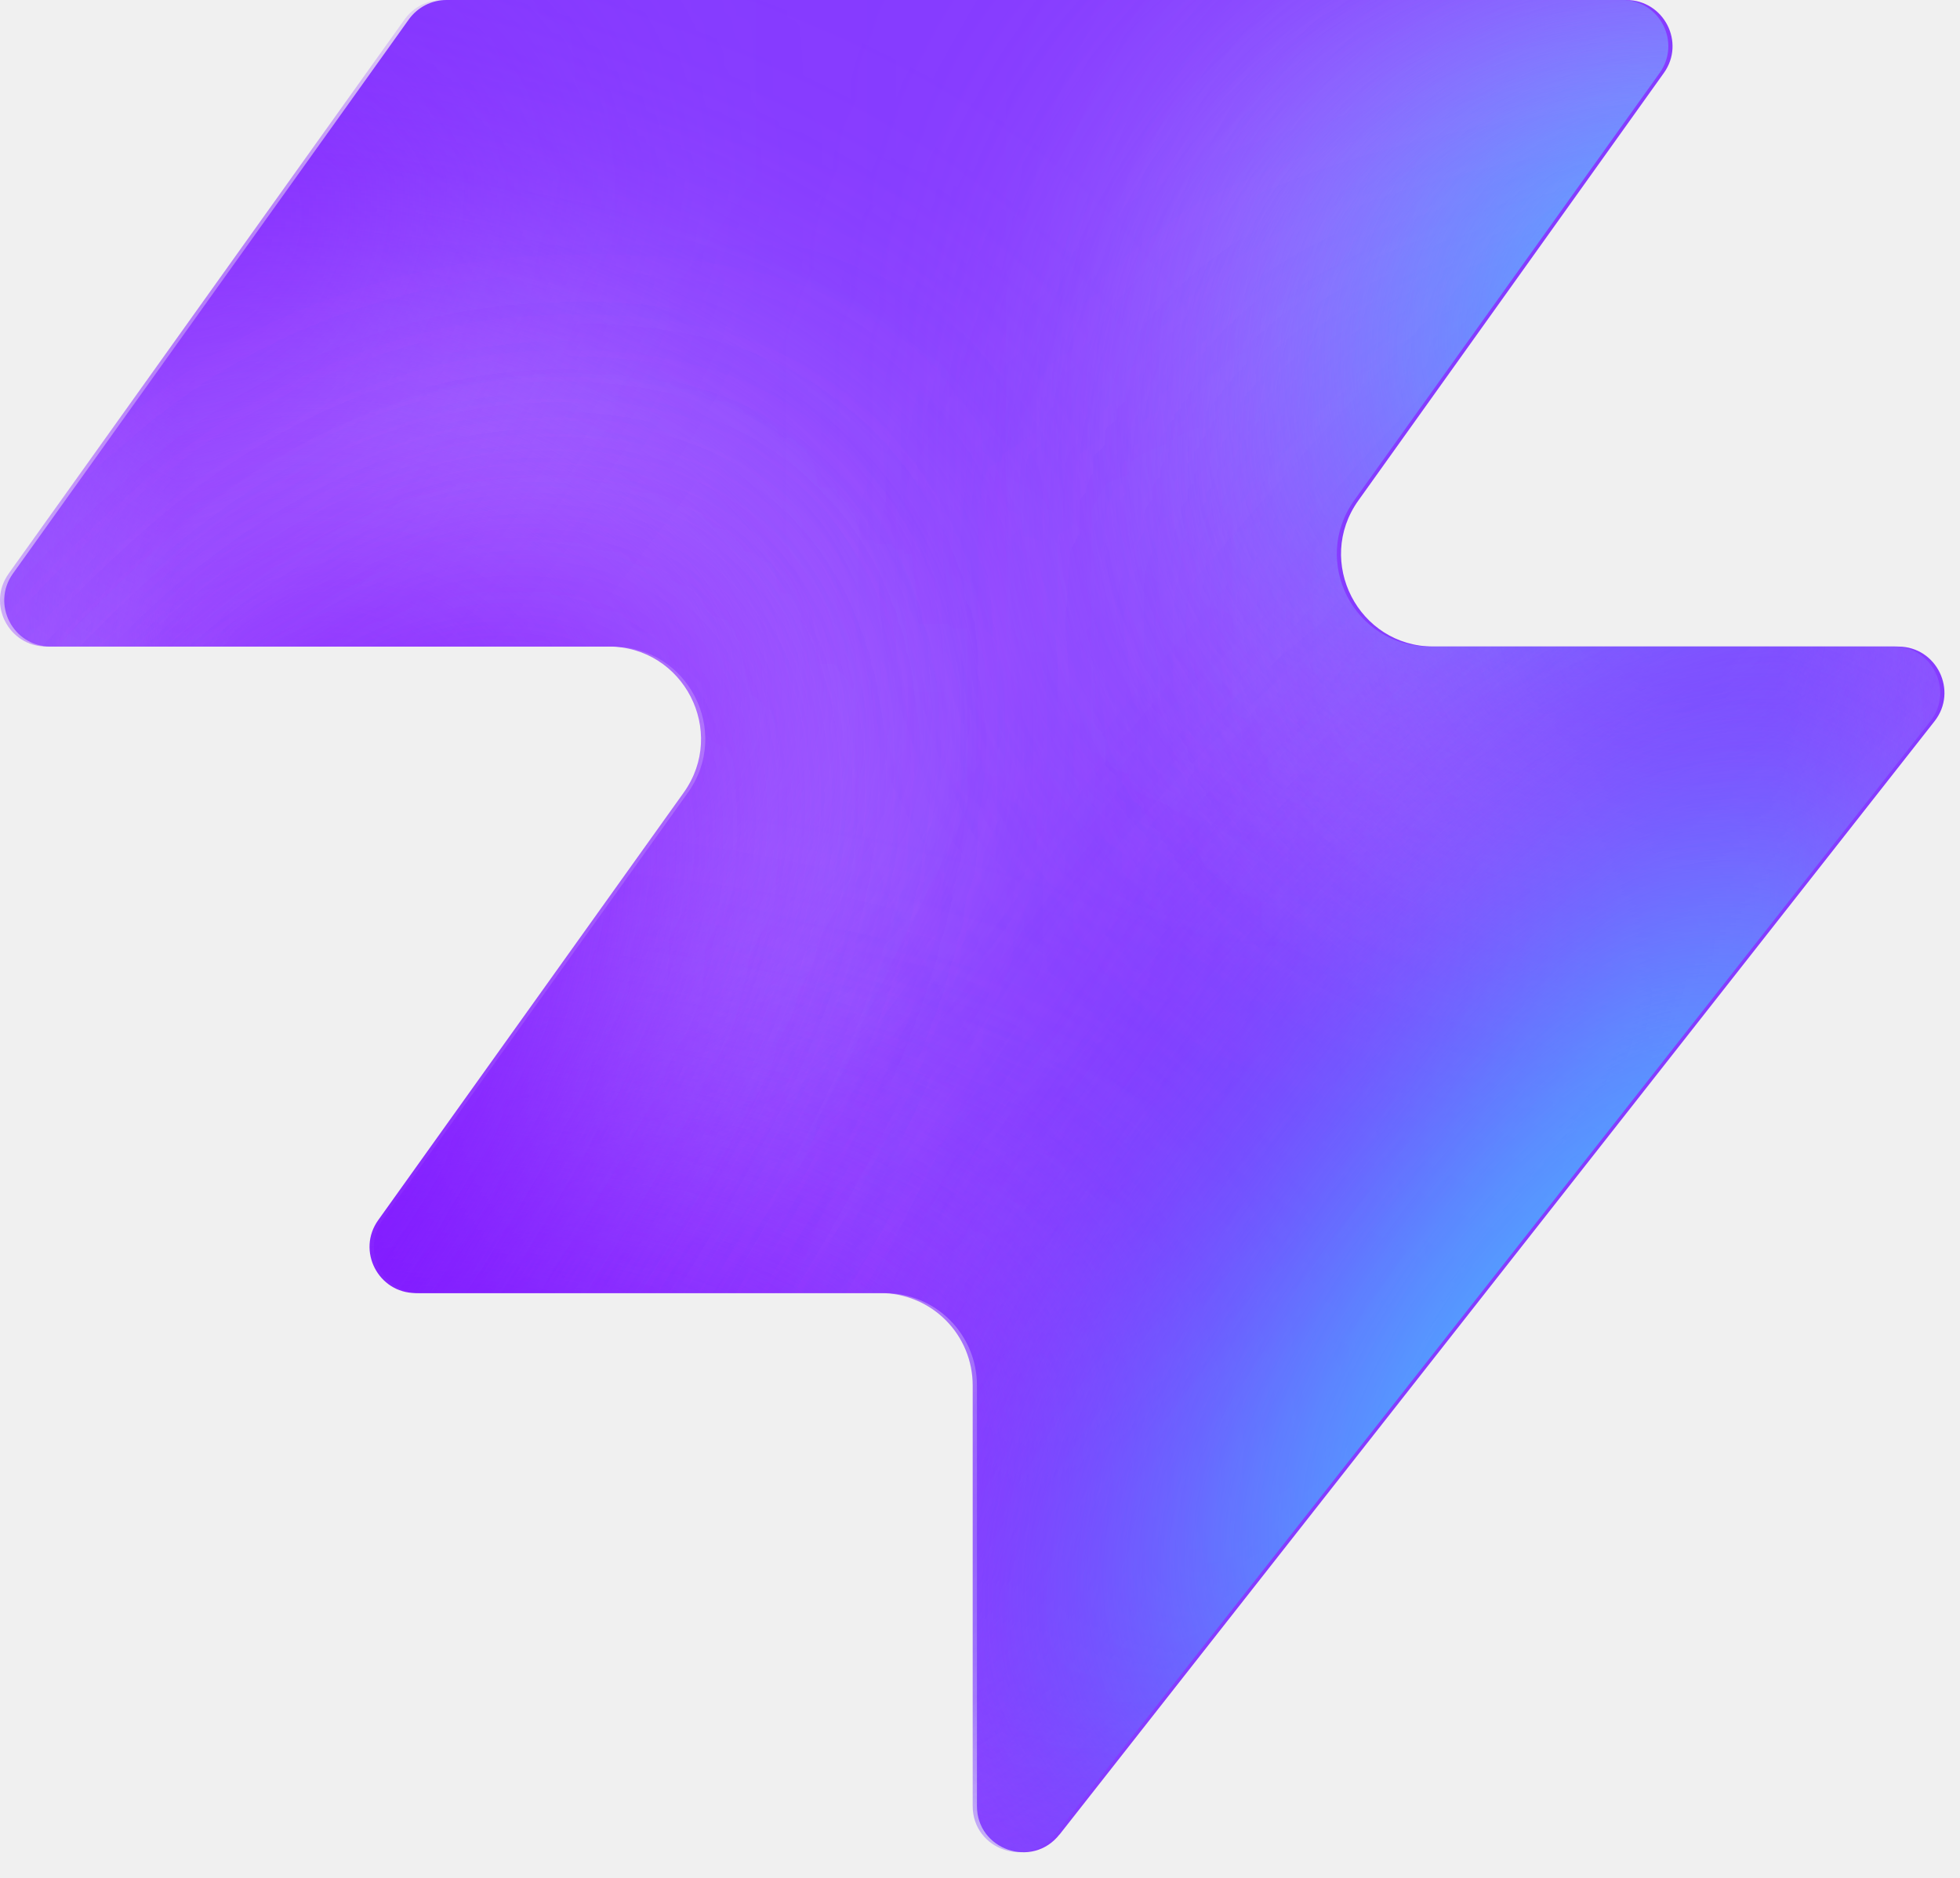
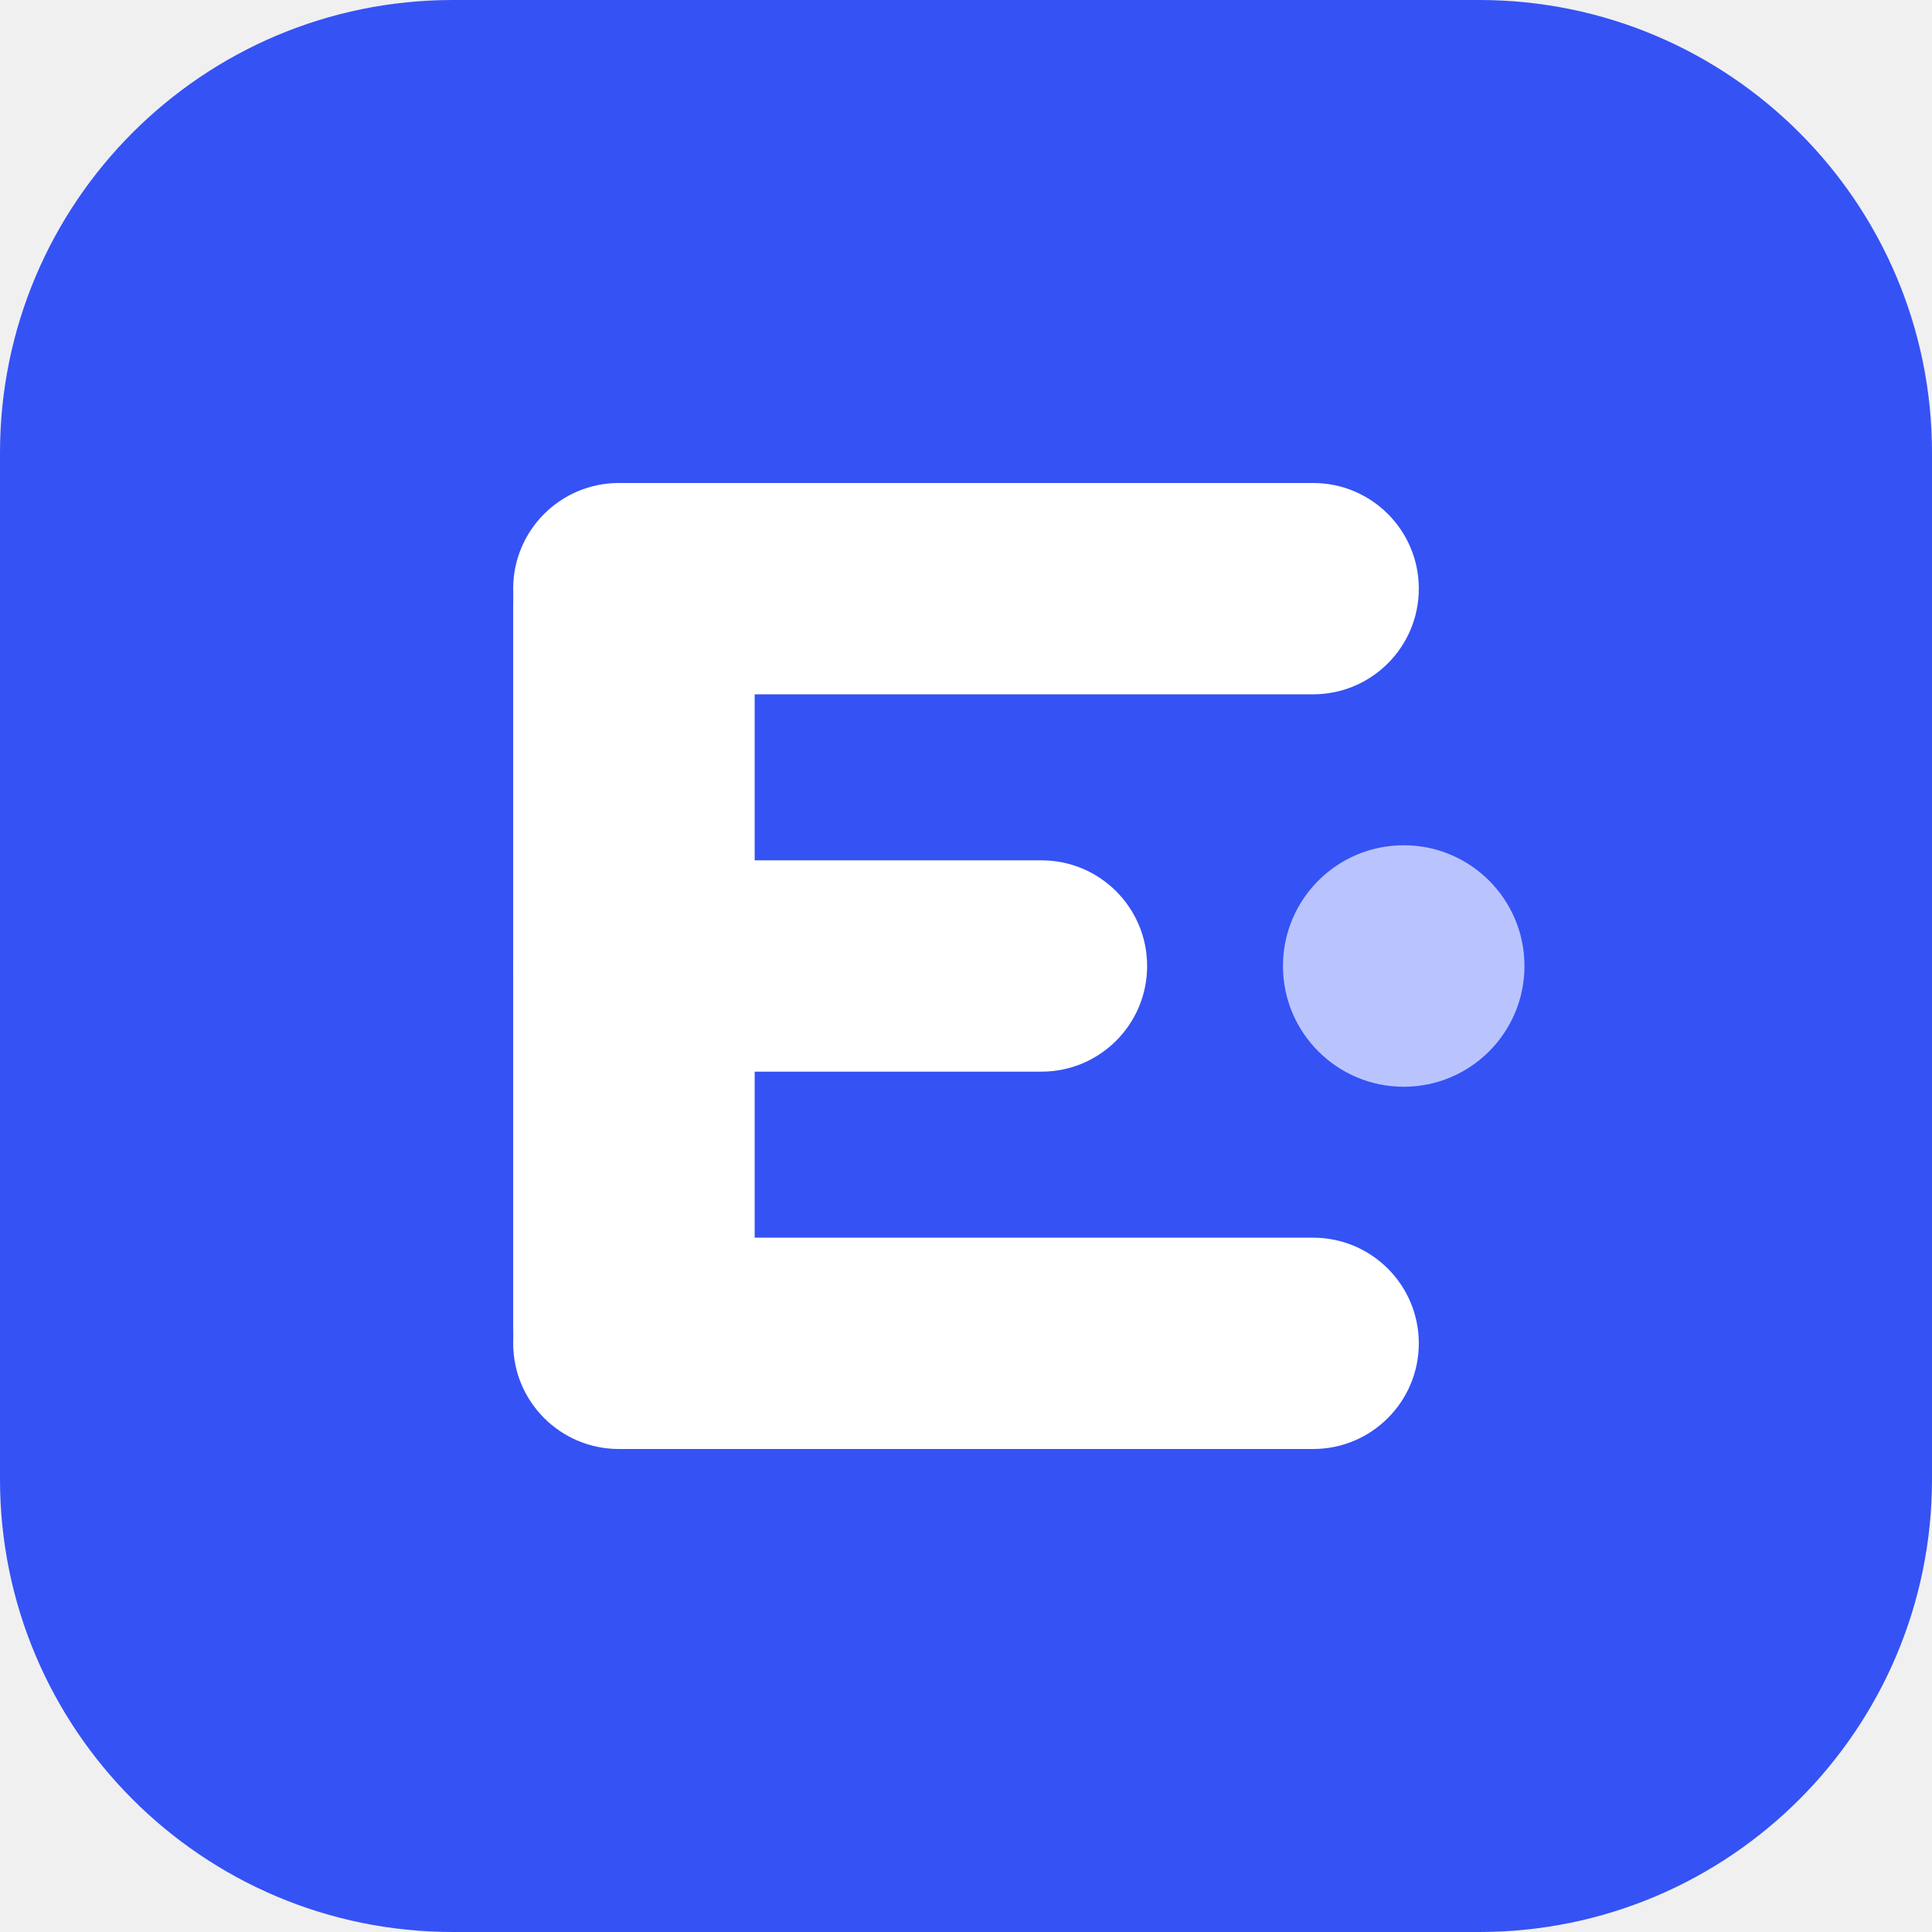
- <svg xmlns="http://www.w3.org/2000/svg" width="48" height="46" fill="none" viewBox="0 0 48 46">
-   <path fill="#863bff" d="M25.946 44.938c-.664.845-2.021.375-2.021-.698V33.937a2.26 2.26 0 0 0-2.262-2.262H10.287c-.92 0-1.456-1.04-.92-1.788l7.48-10.471c1.07-1.497 0-3.578-1.842-3.578H1.237c-.92 0-1.456-1.04-.92-1.788L10.013.474c.214-.297.556-.474.92-.474h28.894c.92 0 1.456 1.04.92 1.788l-7.48 10.471c-1.07 1.498 0 3.579 1.842 3.579h11.377c.943 0 1.473 1.088.89 1.83L25.947 44.94z" style="fill:#863bff;fill:color(display-p3 .525 .23 1);fill-opacity:1" />
-   <mask id="a" width="48" height="46" x="0" y="0" maskUnits="userSpaceOnUse" style="mask-type:alpha">
-     <path fill="#000" d="M25.842 44.938c-.664.844-2.021.375-2.021-.698V33.937a2.26 2.26 0 0 0-2.262-2.262H10.183c-.92 0-1.456-1.04-.92-1.788l7.48-10.471c1.07-1.498 0-3.579-1.842-3.579H1.133c-.92 0-1.456-1.04-.92-1.787L9.91.473c.214-.297.556-.474.92-.474h28.894c.92 0 1.456 1.04.92 1.788l-7.48 10.471c-1.07 1.498 0 3.578 1.842 3.578h11.377c.943 0 1.473 1.088.89 1.832L25.843 44.94z" style="fill:#000;fill-opacity:1" />
-   </mask>
-   <g mask="url(#a)">
-     <g filter="url(#b)">
-       <ellipse cx="5.508" cy="14.704" fill="#ede6ff" rx="5.508" ry="14.704" style="fill:#ede6ff;fill:color(display-p3 .927 .903 1);fill-opacity:1" transform="matrix(.00324 1 1 -.00324 -4.47 31.516)" />
-     </g>
-     <g filter="url(#c)">
-       <ellipse cx="10.399" cy="29.851" fill="#ede6ff" rx="10.399" ry="29.851" style="fill:#ede6ff;fill:color(display-p3 .927 .903 1);fill-opacity:1" transform="matrix(.00324 1 1 -.00324 -39.328 7.883)" />
-     </g>
-     <g filter="url(#d)">
-       <ellipse cx="5.508" cy="30.487" fill="#7e14ff" rx="5.508" ry="30.487" style="fill:#7e14ff;fill:color(display-p3 .492 .077 1);fill-opacity:1" transform="rotate(89.814 -25.913 -14.639)scale(1 -1)" />
-     </g>
-     <g filter="url(#e)">
-       <ellipse cx="5.508" cy="30.599" fill="#7e14ff" rx="5.508" ry="30.599" style="fill:#7e14ff;fill:color(display-p3 .492 .077 1);fill-opacity:1" transform="rotate(89.814 -32.644 -3.334)scale(1 -1)" />
-     </g>
-     <g filter="url(#f)">
-       <ellipse cx="5.508" cy="30.599" fill="#7e14ff" rx="5.508" ry="30.599" style="fill:#7e14ff;fill:color(display-p3 .492 .077 1);fill-opacity:1" transform="matrix(.00324 1 1 -.00324 -34.34 30.47)" />
-     </g>
-     <g filter="url(#g)">
-       <ellipse cx="14.072" cy="22.078" fill="#ede6ff" rx="14.072" ry="22.078" style="fill:#ede6ff;fill:color(display-p3 .927 .903 1);fill-opacity:1" transform="rotate(93.35 24.506 48.493)scale(-1 1)" />
-     </g>
-     <g filter="url(#h)">
-       <ellipse cx="3.47" cy="21.501" fill="#7e14ff" rx="3.47" ry="21.501" style="fill:#7e14ff;fill:color(display-p3 .492 .077 1);fill-opacity:1" transform="rotate(89.009 28.708 47.59)scale(-1 1)" />
-     </g>
-     <g filter="url(#i)">
-       <ellipse cx="3.47" cy="21.501" fill="#7e14ff" rx="3.47" ry="21.501" style="fill:#7e14ff;fill:color(display-p3 .492 .077 1);fill-opacity:1" transform="rotate(89.009 28.708 47.59)scale(-1 1)" />
-     </g>
-     <g filter="url(#j)">
-       <ellipse cx=".387" cy="8.972" fill="#7e14ff" rx="4.407" ry="29.108" style="fill:#7e14ff;fill:color(display-p3 .492 .077 1);fill-opacity:1" transform="rotate(39.51 .387 8.972)" />
-     </g>
-     <g filter="url(#k)">
-       <ellipse cx="47.523" cy="-6.092" fill="#7e14ff" rx="4.407" ry="29.108" style="fill:#7e14ff;fill:color(display-p3 .492 .077 1);fill-opacity:1" transform="rotate(37.892 47.523 -6.092)" />
-     </g>
-     <g filter="url(#l)">
-       <ellipse cx="41.412" cy="6.333" fill="#47bfff" rx="5.971" ry="9.665" style="fill:#47bfff;fill:color(display-p3 .28 .748 1);fill-opacity:1" transform="rotate(37.892 41.412 6.333)" />
-     </g>
-     <g filter="url(#m)">
-       <ellipse cx="-1.879" cy="38.332" fill="#7e14ff" rx="4.407" ry="29.108" style="fill:#7e14ff;fill:color(display-p3 .492 .077 1);fill-opacity:1" transform="rotate(37.892 -1.88 38.332)" />
-     </g>
-     <g filter="url(#n)">
-       <ellipse cx="-1.879" cy="38.332" fill="#7e14ff" rx="4.407" ry="29.108" style="fill:#7e14ff;fill:color(display-p3 .492 .077 1);fill-opacity:1" transform="rotate(37.892 -1.88 38.332)" />
-     </g>
-     <g filter="url(#o)">
-       <ellipse cx="35.651" cy="29.907" fill="#7e14ff" rx="4.407" ry="29.108" style="fill:#7e14ff;fill:color(display-p3 .492 .077 1);fill-opacity:1" transform="rotate(37.892 35.651 29.907)" />
-     </g>
-     <g filter="url(#p)">
-       <ellipse cx="38.418" cy="32.4" fill="#47bfff" rx="5.971" ry="15.297" style="fill:#47bfff;fill:color(display-p3 .28 .748 1);fill-opacity:1" transform="rotate(37.892 38.418 32.4)" />
-     </g>
-   </g>
-   <defs>
-     <filter id="b" width="60.045" height="41.654" x="-19.77" y="16.149" color-interpolation-filters="sRGB" filterUnits="userSpaceOnUse">
-       <feFlood flood-opacity="0" result="BackgroundImageFix" />
-       <feBlend in="SourceGraphic" in2="BackgroundImageFix" result="shape" />
-       <feGaussianBlur result="effect1_foregroundBlur_2002_17158" stdDeviation="7.659" />
-     </filter>
-     <filter id="c" width="90.34" height="51.437" x="-54.613" y="-7.533" color-interpolation-filters="sRGB" filterUnits="userSpaceOnUse">
-       <feFlood flood-opacity="0" result="BackgroundImageFix" />
-       <feBlend in="SourceGraphic" in2="BackgroundImageFix" result="shape" />
-       <feGaussianBlur result="effect1_foregroundBlur_2002_17158" stdDeviation="7.659" />
-     </filter>
-     <filter id="d" width="79.355" height="29.4" x="-49.64" y="2.03" color-interpolation-filters="sRGB" filterUnits="userSpaceOnUse">
-       <feFlood flood-opacity="0" result="BackgroundImageFix" />
-       <feBlend in="SourceGraphic" in2="BackgroundImageFix" result="shape" />
-       <feGaussianBlur result="effect1_foregroundBlur_2002_17158" stdDeviation="4.596" />
-     </filter>
-     <filter id="e" width="79.579" height="29.4" x="-45.045" y="20.029" color-interpolation-filters="sRGB" filterUnits="userSpaceOnUse">
-       <feFlood flood-opacity="0" result="BackgroundImageFix" />
-       <feBlend in="SourceGraphic" in2="BackgroundImageFix" result="shape" />
-       <feGaussianBlur result="effect1_foregroundBlur_2002_17158" stdDeviation="4.596" />
-     </filter>
-     <filter id="f" width="79.579" height="29.4" x="-43.513" y="21.178" color-interpolation-filters="sRGB" filterUnits="userSpaceOnUse">
-       <feFlood flood-opacity="0" result="BackgroundImageFix" />
-       <feBlend in="SourceGraphic" in2="BackgroundImageFix" result="shape" />
-       <feGaussianBlur result="effect1_foregroundBlur_2002_17158" stdDeviation="4.596" />
-     </filter>
-     <filter id="g" width="74.749" height="58.852" x="15.756" y="-17.901" color-interpolation-filters="sRGB" filterUnits="userSpaceOnUse">
-       <feFlood flood-opacity="0" result="BackgroundImageFix" />
-       <feBlend in="SourceGraphic" in2="BackgroundImageFix" result="shape" />
-       <feGaussianBlur result="effect1_foregroundBlur_2002_17158" stdDeviation="7.659" />
-     </filter>
-     <filter id="h" width="61.377" height="25.362" x="23.548" y="2.284" color-interpolation-filters="sRGB" filterUnits="userSpaceOnUse">
-       <feFlood flood-opacity="0" result="BackgroundImageFix" />
-       <feBlend in="SourceGraphic" in2="BackgroundImageFix" result="shape" />
-       <feGaussianBlur result="effect1_foregroundBlur_2002_17158" stdDeviation="4.596" />
-     </filter>
-     <filter id="i" width="61.377" height="25.362" x="23.548" y="2.284" color-interpolation-filters="sRGB" filterUnits="userSpaceOnUse">
-       <feFlood flood-opacity="0" result="BackgroundImageFix" />
-       <feBlend in="SourceGraphic" in2="BackgroundImageFix" result="shape" />
-       <feGaussianBlur result="effect1_foregroundBlur_2002_17158" stdDeviation="4.596" />
-     </filter>
-     <filter id="j" width="56.045" height="63.649" x="-27.636" y="-22.853" color-interpolation-filters="sRGB" filterUnits="userSpaceOnUse">
-       <feFlood flood-opacity="0" result="BackgroundImageFix" />
-       <feBlend in="SourceGraphic" in2="BackgroundImageFix" result="shape" />
-       <feGaussianBlur result="effect1_foregroundBlur_2002_17158" stdDeviation="4.596" />
-     </filter>
-     <filter id="k" width="54.814" height="64.646" x="20.116" y="-38.415" color-interpolation-filters="sRGB" filterUnits="userSpaceOnUse">
-       <feFlood flood-opacity="0" result="BackgroundImageFix" />
-       <feBlend in="SourceGraphic" in2="BackgroundImageFix" result="shape" />
-       <feGaussianBlur result="effect1_foregroundBlur_2002_17158" stdDeviation="4.596" />
-     </filter>
-     <filter id="l" width="33.541" height="35.313" x="24.641" y="-11.323" color-interpolation-filters="sRGB" filterUnits="userSpaceOnUse">
-       <feFlood flood-opacity="0" result="BackgroundImageFix" />
-       <feBlend in="SourceGraphic" in2="BackgroundImageFix" result="shape" />
-       <feGaussianBlur result="effect1_foregroundBlur_2002_17158" stdDeviation="4.596" />
-     </filter>
-     <filter id="m" width="54.814" height="64.646" x="-29.286" y="6.009" color-interpolation-filters="sRGB" filterUnits="userSpaceOnUse">
-       <feFlood flood-opacity="0" result="BackgroundImageFix" />
-       <feBlend in="SourceGraphic" in2="BackgroundImageFix" result="shape" />
-       <feGaussianBlur result="effect1_foregroundBlur_2002_17158" stdDeviation="4.596" />
-     </filter>
-     <filter id="n" width="54.814" height="64.646" x="-29.286" y="6.009" color-interpolation-filters="sRGB" filterUnits="userSpaceOnUse">
-       <feFlood flood-opacity="0" result="BackgroundImageFix" />
-       <feBlend in="SourceGraphic" in2="BackgroundImageFix" result="shape" />
-       <feGaussianBlur result="effect1_foregroundBlur_2002_17158" stdDeviation="4.596" />
-     </filter>
-     <filter id="o" width="54.814" height="64.646" x="8.244" y="-2.416" color-interpolation-filters="sRGB" filterUnits="userSpaceOnUse">
-       <feFlood flood-opacity="0" result="BackgroundImageFix" />
-       <feBlend in="SourceGraphic" in2="BackgroundImageFix" result="shape" />
-       <feGaussianBlur result="effect1_foregroundBlur_2002_17158" stdDeviation="4.596" />
-     </filter>
-     <filter id="p" width="39.409" height="43.623" x="18.713" y="10.588" color-interpolation-filters="sRGB" filterUnits="userSpaceOnUse">
-       <feFlood flood-opacity="0" result="BackgroundImageFix" />
-       <feBlend in="SourceGraphic" in2="BackgroundImageFix" result="shape" />
-       <feGaussianBlur result="effect1_foregroundBlur_2002_17158" stdDeviation="4.596" />
-     </filter>
-   </defs>
+ <svg xmlns="http://www.w3.org/2000/svg" viewBox="0 0 64 64">
+   <rect width="64" height="64" rx="15" fill="#3552f5" />
+   <rect x="17" y="16" width="8" height="32" rx="4" fill="#fff" />
+   <rect x="17" y="16" width="30" height="7" rx="3.5" fill="#fff" />
+   <rect x="17" y="28.5" width="21" height="7" rx="3.5" fill="#fff" />
+   <rect x="17" y="41" width="30" height="7" rx="3.5" fill="#fff" />
+   <circle cx="46.5" cy="32" r="4" fill="#b9c4ff" />
</svg>
